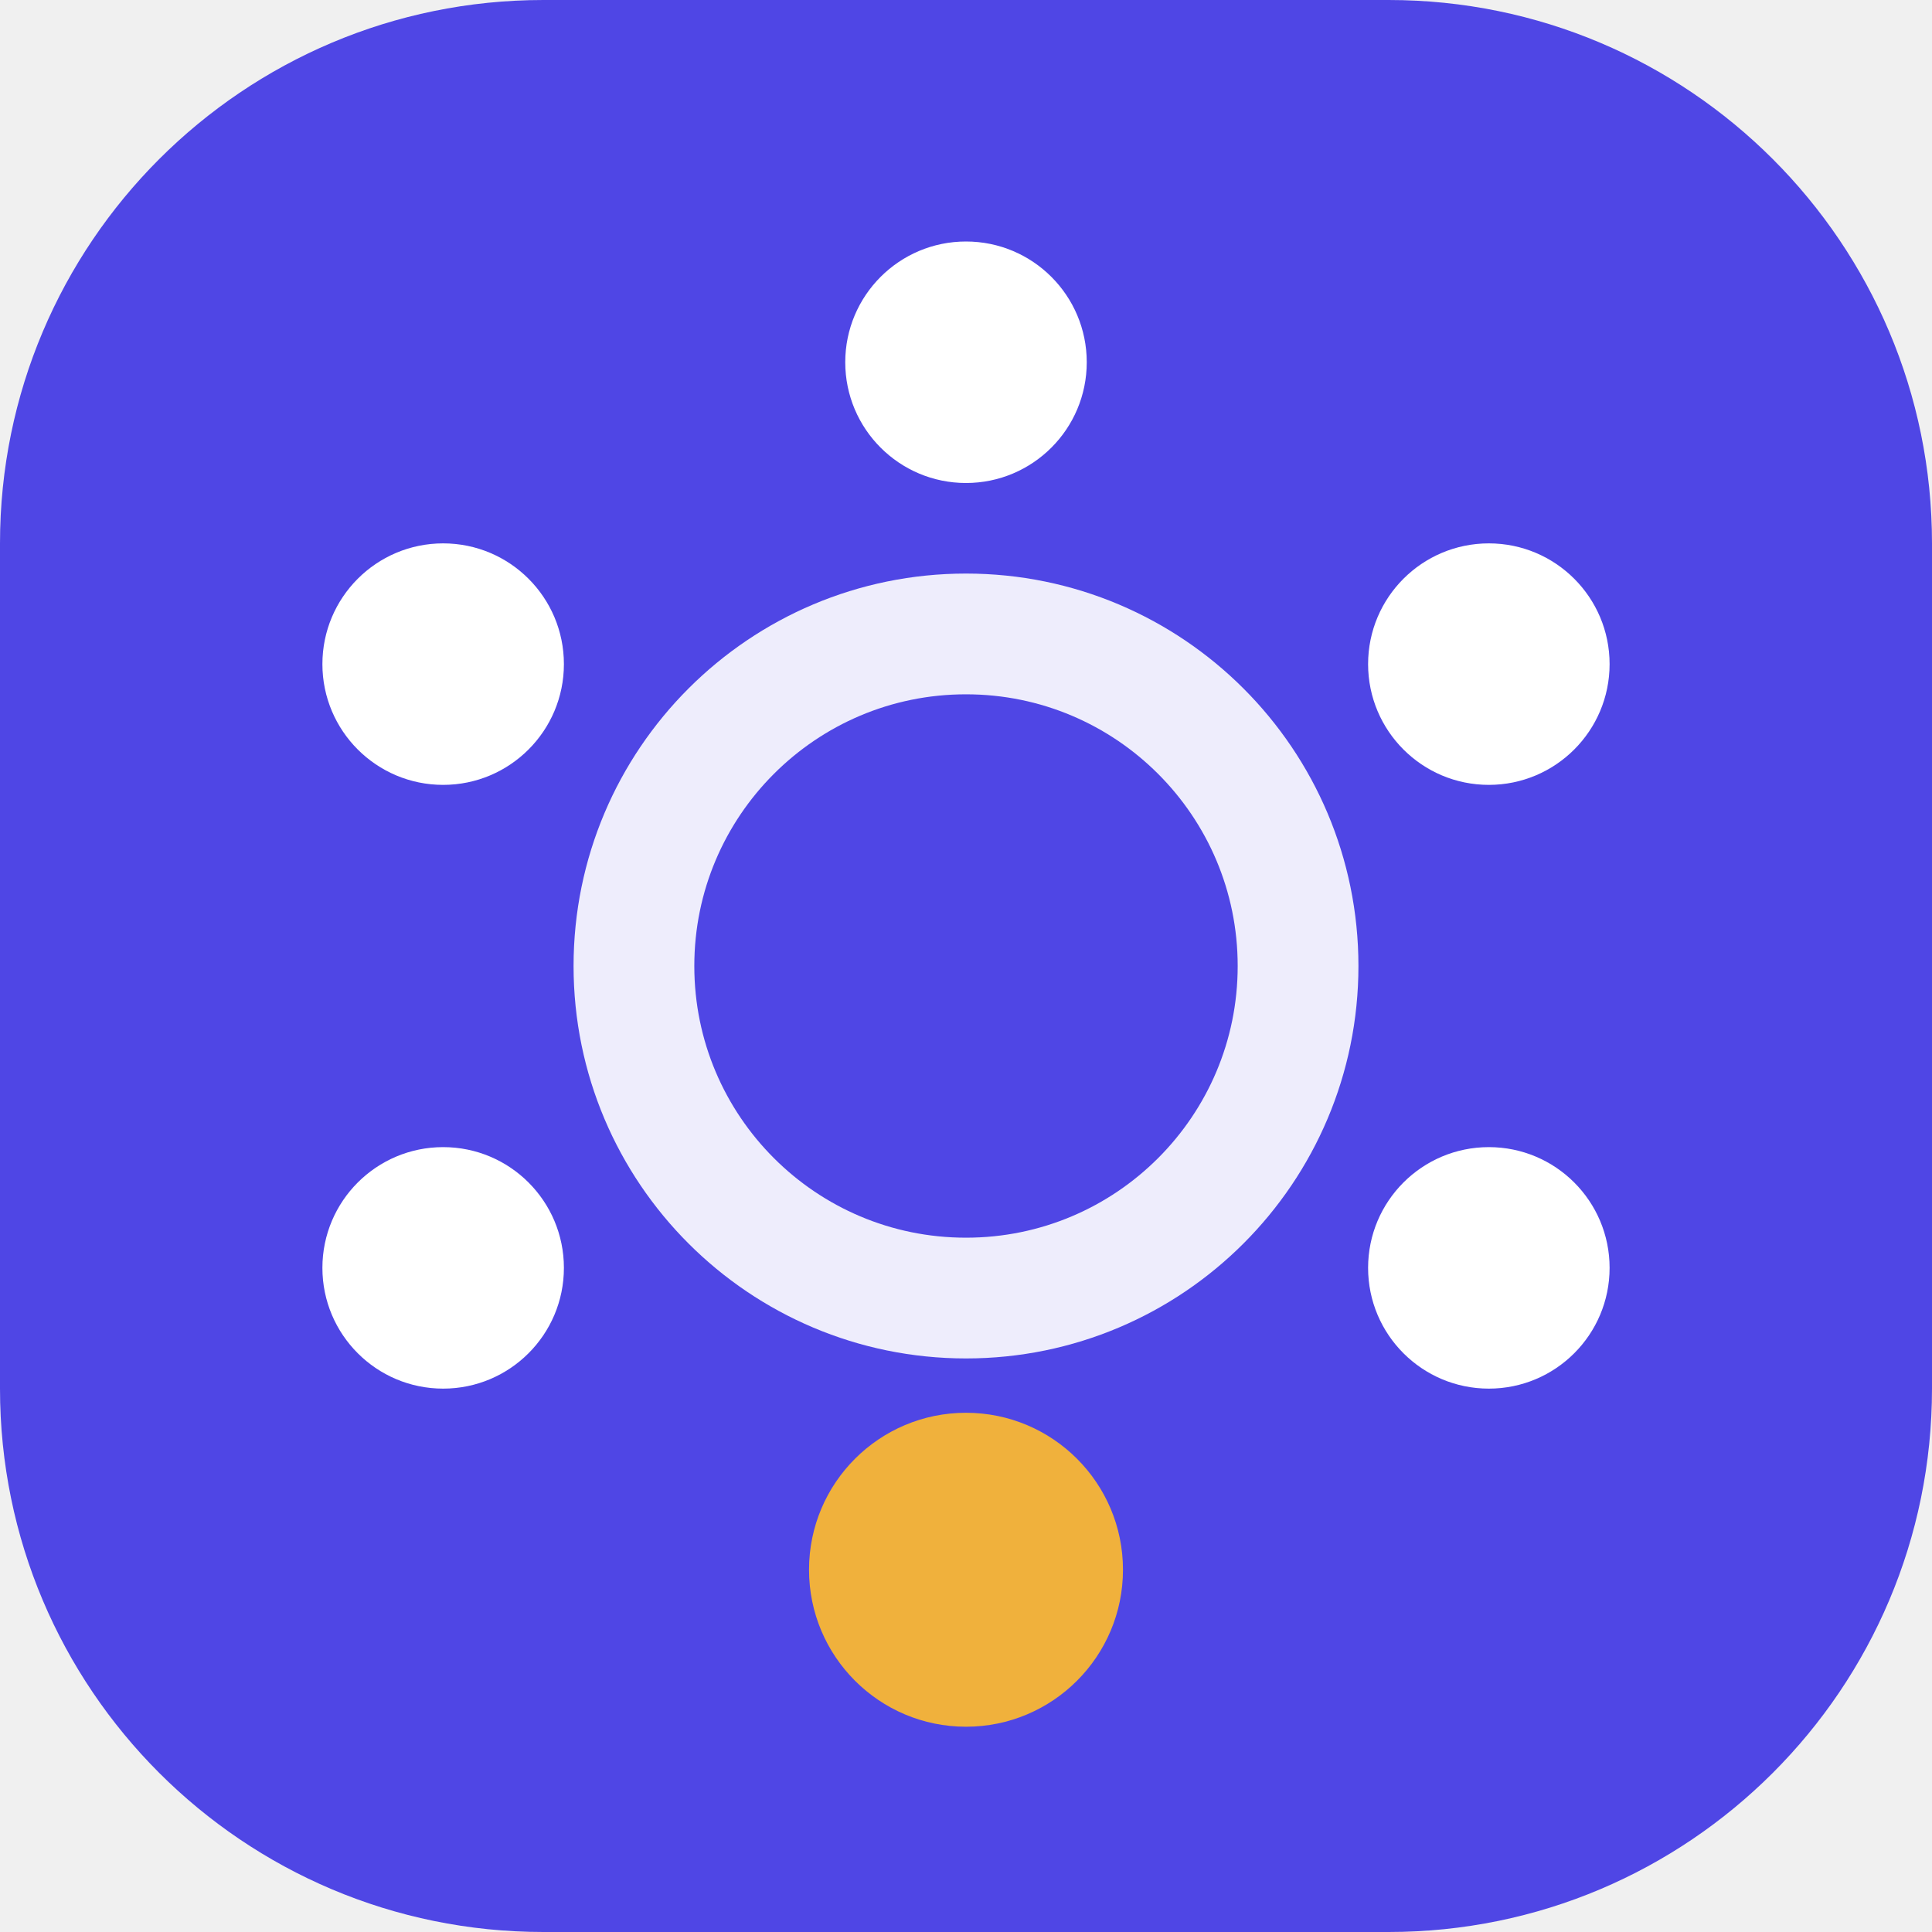
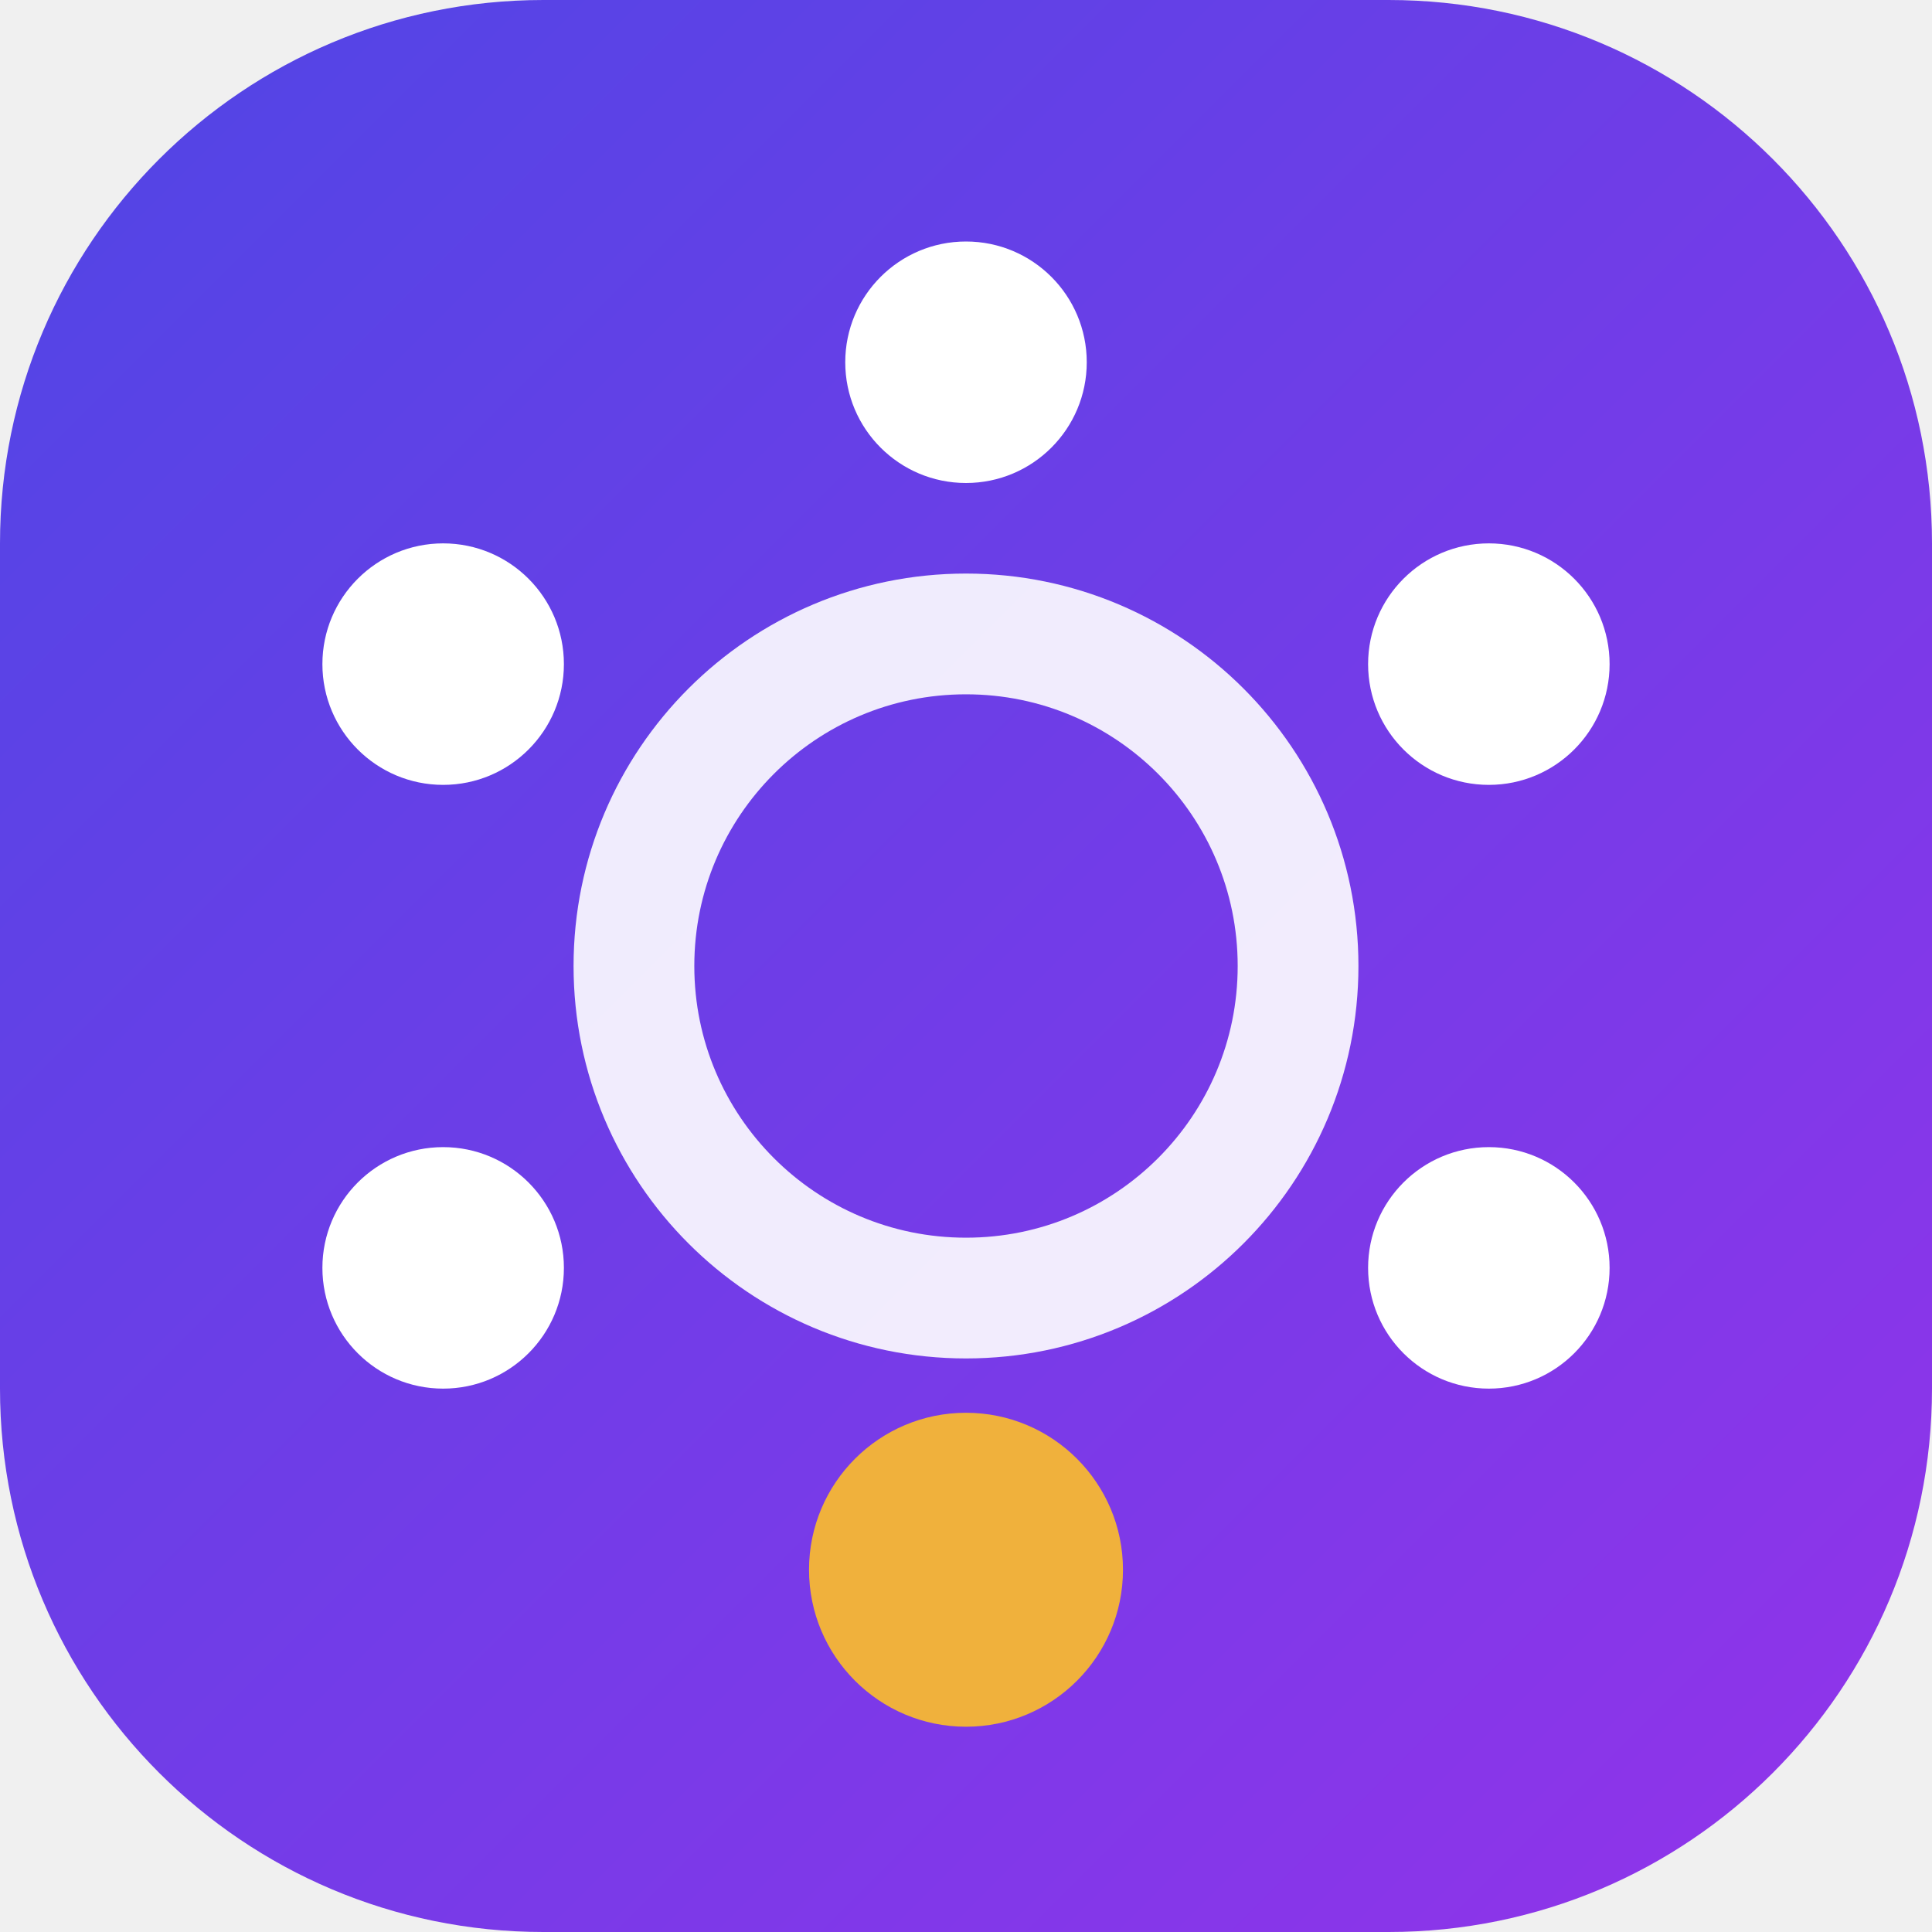
<svg xmlns="http://www.w3.org/2000/svg" viewBox="0 0 32 32">
-   <rect width="32" height="32" rx="9" fill="#4f46e5" />
+   <defs>
+     <linearGradient id="g" x1="0" y1="0" x2="1" y2="1">
+       <stop offset="0" stop-color="#4f46e5" />
+       <stop offset="1" stop-color="#9333ea" />
+     </linearGradient>
+   </defs>
+   <rect width="32" height="32" rx="9" fill="url(#g)" />
  <circle cx="16" cy="16" r="5.5" fill="none" stroke="#ffffff" stroke-width="2" opacity="0.9" />
  <circle cx="16" cy="6" r="2" fill="#ffffff" />
  <circle cx="24.66" cy="11" r="2" fill="#ffffff" />
  <circle cx="24.66" cy="21" r="2" fill="#ffffff" />
  <circle cx="16" cy="26" r="2.6" fill="#f0b13c" />
  <circle cx="7.34" cy="21" r="2" fill="#ffffff" />
  <circle cx="7.34" cy="11" r="2" fill="#ffffff" />
</svg>
